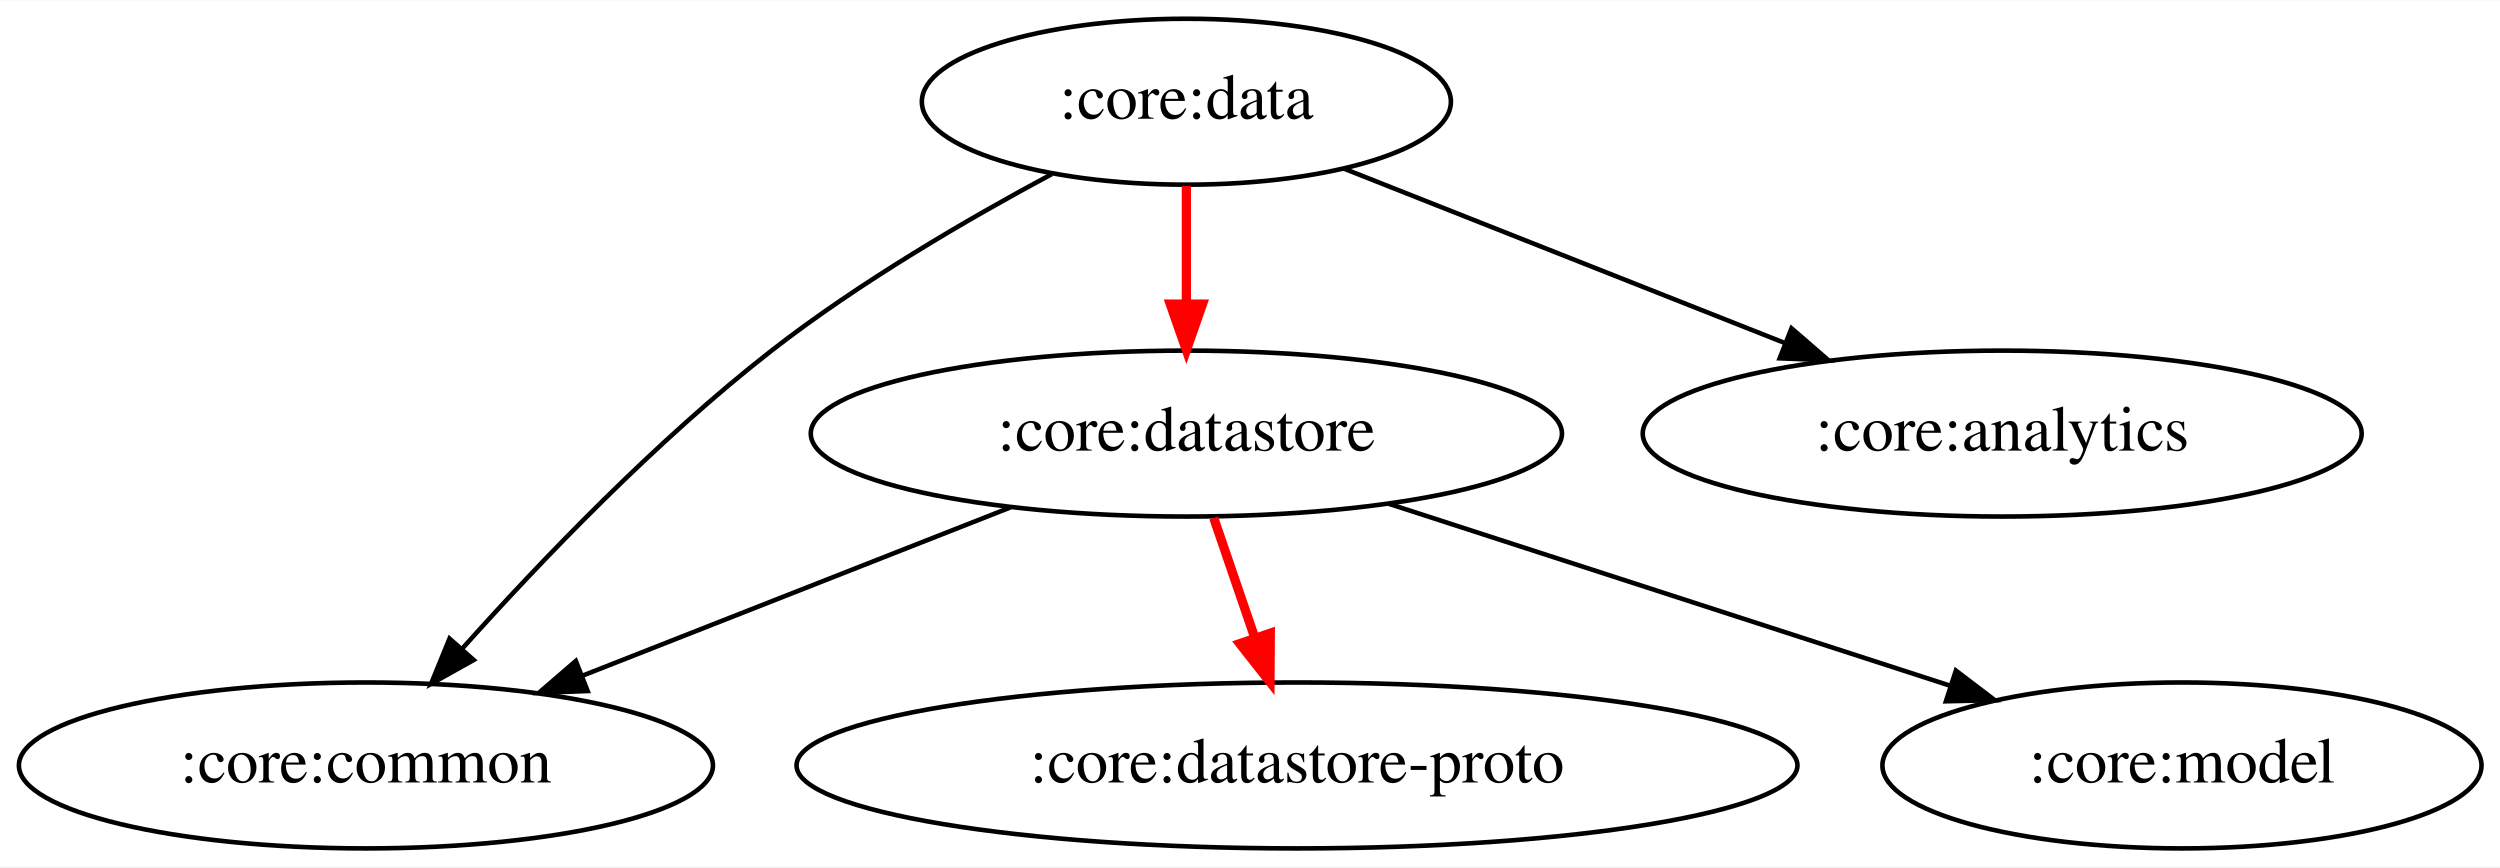
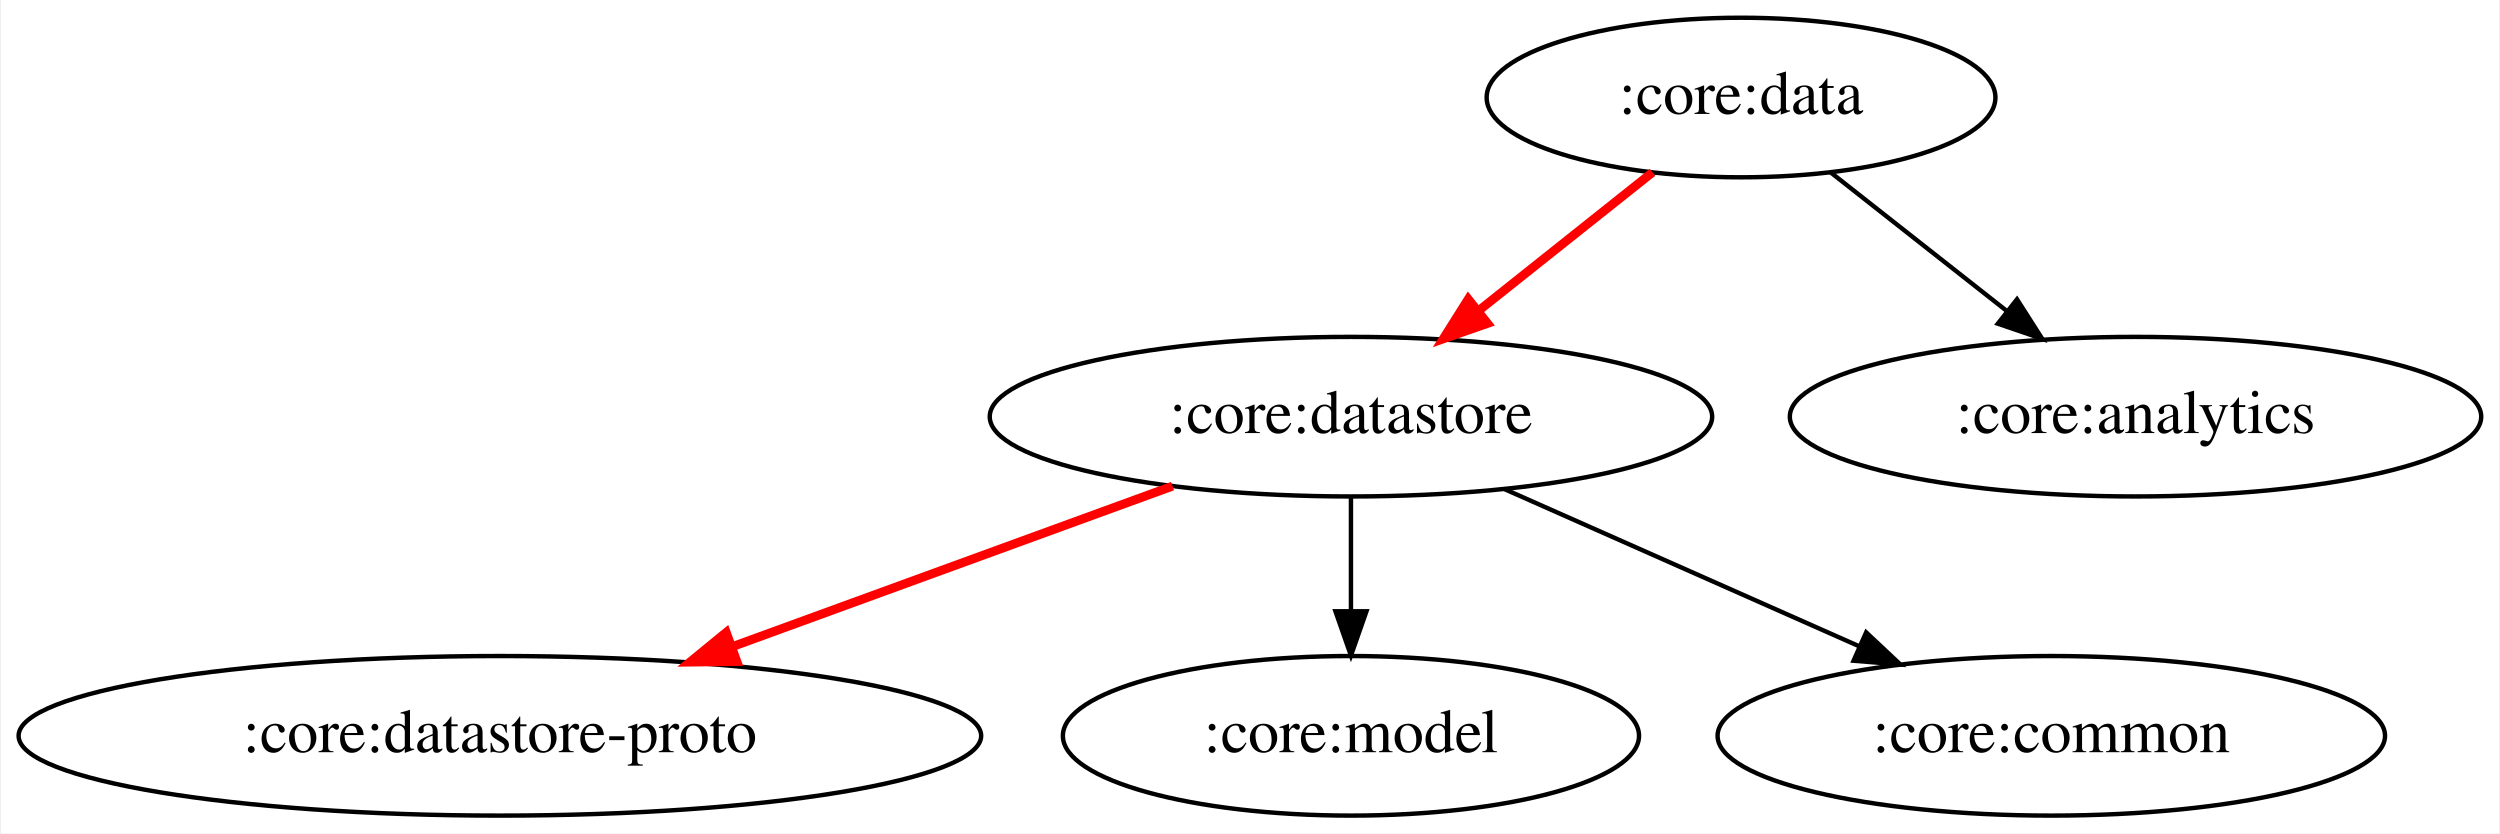
- <svg xmlns="http://www.w3.org/2000/svg" width="542pt" height="188pt" viewBox="0.00 0.00 542.39 188.00">
+ <svg xmlns="http://www.w3.org/2000/svg" width="564pt" height="188pt" viewBox="0.00 0.00 563.53 188.00">
  <g id="graph0" class="graph" transform="scale(1 1) rotate(0) translate(4 184)">
-     <polygon fill="white" stroke="transparent" points="-4,4 -4,-184 538.39,-184 538.39,4 -4,4" />
+     <polygon fill="white" stroke="transparent" points="-4,4 -4,-184 559.53,-184 559.53,4 -4,4" />
    <g id="node1" class="node">
-       <ellipse fill="none" stroke="black" cx="253.39" cy="-162" rx="57.39" ry="18" />
-       <text text-anchor="middle" x="253.39" y="-158.3" font-family="Times,serif" font-size="14.00">:core:data</text>
+       <ellipse fill="none" stroke="black" cx="388.54" cy="-162" rx="57.39" ry="18" />
+       <text text-anchor="middle" x="388.54" y="-158.3" font-family="Times,serif" font-size="14.00">:core:data</text>
    </g>
    <g id="node2" class="node">
-       <ellipse fill="none" stroke="black" cx="75.39" cy="-18" rx="75.29" ry="18" />
-       <text text-anchor="middle" x="75.39" y="-14.3" font-family="Times,serif" font-size="14.00">:core:common</text>
+       <ellipse fill="none" stroke="black" cx="300.54" cy="-90" rx="81.49" ry="18" />
+       <text text-anchor="middle" x="300.54" y="-86.3" font-family="Times,serif" font-size="14.00">:core:datastore</text>
    </g>
    <g id="edge1" class="edge">
-       <path fill="none" stroke="black" d="M224.21,-146.31C205.97,-136.54 182.42,-122.82 163.39,-108 138.34,-88.49 113.22,-62.26 96.27,-43.33" />
-       <polygon fill="black" stroke="black" points="98.77,-40.88 89.52,-35.71 93.53,-45.52 98.77,-40.88" />
+       <path fill="none" stroke="red" stroke-width="2" d="M368.57,-145.12C357.01,-135.92 342.25,-124.18 329.43,-113.98" />
+       <polygon fill="red" stroke="red" stroke-width="2" points="331.35,-111.04 321.35,-107.55 327,-116.52 331.35,-111.04" />
    </g>
    <g id="node3" class="node">
-       <ellipse fill="none" stroke="black" cx="253.39" cy="-90" rx="81.49" ry="18" />
-       <text text-anchor="middle" x="253.39" y="-86.3" font-family="Times,serif" font-size="14.00">:core:datastore</text>
+       <ellipse fill="none" stroke="black" cx="477.54" cy="-90" rx="77.99" ry="18" />
+       <text text-anchor="middle" x="477.54" y="-86.3" font-family="Times,serif" font-size="14.00">:core:analytics</text>
    </g>
    <g id="edge2" class="edge">
-       <path fill="none" stroke="red" stroke-width="2" d="M253.39,-143.7C253.39,-135.98 253.39,-126.71 253.39,-118.11" />
-       <polygon fill="red" stroke="red" stroke-width="2" points="256.89,-118.1 253.39,-108.1 249.89,-118.1 256.89,-118.1" />
+       <path fill="none" stroke="black" d="M408.74,-145.12C420.43,-135.92 435.36,-124.18 448.32,-113.98" />
+       <polygon fill="black" stroke="black" points="450.8,-116.48 456.5,-107.55 446.47,-110.98 450.8,-116.48" />
    </g>
    <g id="node4" class="node">
-       <ellipse fill="none" stroke="black" cx="430.39" cy="-90" rx="77.99" ry="18" />
-       <text text-anchor="middle" x="430.39" y="-86.3" font-family="Times,serif" font-size="14.00">:core:analytics</text>
+       <ellipse fill="none" stroke="black" cx="108.54" cy="-18" rx="108.58" ry="18" />
+       <text text-anchor="middle" x="108.54" y="-14.3" font-family="Times,serif" font-size="14.00">:core:datastore-proto</text>
    </g>
    <g id="edge3" class="edge">
-       <path fill="none" stroke="black" d="M287.52,-147.5C314.71,-136.75 353.09,-121.57 383.22,-109.65" />
-       <polygon fill="black" stroke="black" points="384.68,-112.84 392.69,-105.91 382.11,-106.33 384.68,-112.84" />
-     </g>
-     <g id="edge6" class="edge">
-       <path fill="none" stroke="black" d="M215.21,-73.98C188.04,-63.3 151.38,-48.88 122.41,-37.49" />
-       <polygon fill="black" stroke="black" points="123.49,-34.15 112.9,-33.75 120.93,-40.67 123.49,-34.15" />
+       <path fill="none" stroke="red" stroke-width="2" d="M260.29,-74.33C231.39,-63.79 192.18,-49.49 160.85,-38.07" />
+       <polygon fill="red" stroke="red" stroke-width="2" points="162,-34.76 151.4,-34.63 159.6,-41.34 162,-34.76" />
    </g>
    <g id="node5" class="node">
-       <ellipse fill="none" stroke="black" cx="277.39" cy="-18" rx="108.58" ry="18" />
-       <text text-anchor="middle" x="277.39" y="-14.3" font-family="Times,serif" font-size="14.00">:core:datastore-proto</text>
+       <ellipse fill="none" stroke="black" cx="300.54" cy="-18" rx="64.99" ry="18" />
+       <text text-anchor="middle" x="300.54" y="-14.3" font-family="Times,serif" font-size="14.00">:core:model</text>
    </g>
    <g id="edge4" class="edge">
-       <path fill="none" stroke="red" stroke-width="2" d="M259.33,-71.7C262,-63.9 265.22,-54.51 268.19,-45.83" />
-       <polygon fill="red" stroke="red" stroke-width="2" points="271.6,-46.7 271.53,-36.1 264.97,-44.43 271.6,-46.7" />
+       <path fill="none" stroke="black" d="M300.54,-71.7C300.54,-63.98 300.54,-54.71 300.54,-46.11" />
+       <polygon fill="black" stroke="black" points="304.04,-46.1 300.54,-36.1 297.04,-46.1 304.04,-46.1" />
    </g>
    <g id="node6" class="node">
-       <ellipse fill="none" stroke="black" cx="469.39" cy="-18" rx="64.99" ry="18" />
-       <text text-anchor="middle" x="469.39" y="-14.3" font-family="Times,serif" font-size="14.00">:core:model</text>
+       <ellipse fill="none" stroke="black" cx="458.54" cy="-18" rx="75.29" ry="18" />
+       <text text-anchor="middle" x="458.54" y="-14.3" font-family="Times,serif" font-size="14.00">:core:common</text>
    </g>
    <g id="edge5" class="edge">
-       <path fill="none" stroke="black" d="M297.36,-74.75C332.69,-63.3 382.33,-47.22 419.21,-35.26" />
-       <polygon fill="black" stroke="black" points="420.34,-38.58 428.77,-32.17 418.18,-31.92 420.34,-38.58" />
+       <path fill="none" stroke="black" d="M335.21,-73.64C358.73,-63.22 390.01,-49.36 415.17,-38.21" />
+       <polygon fill="black" stroke="black" points="416.77,-41.34 424.49,-34.09 413.93,-34.94 416.77,-41.34" />
    </g>
  </g>
</svg>
